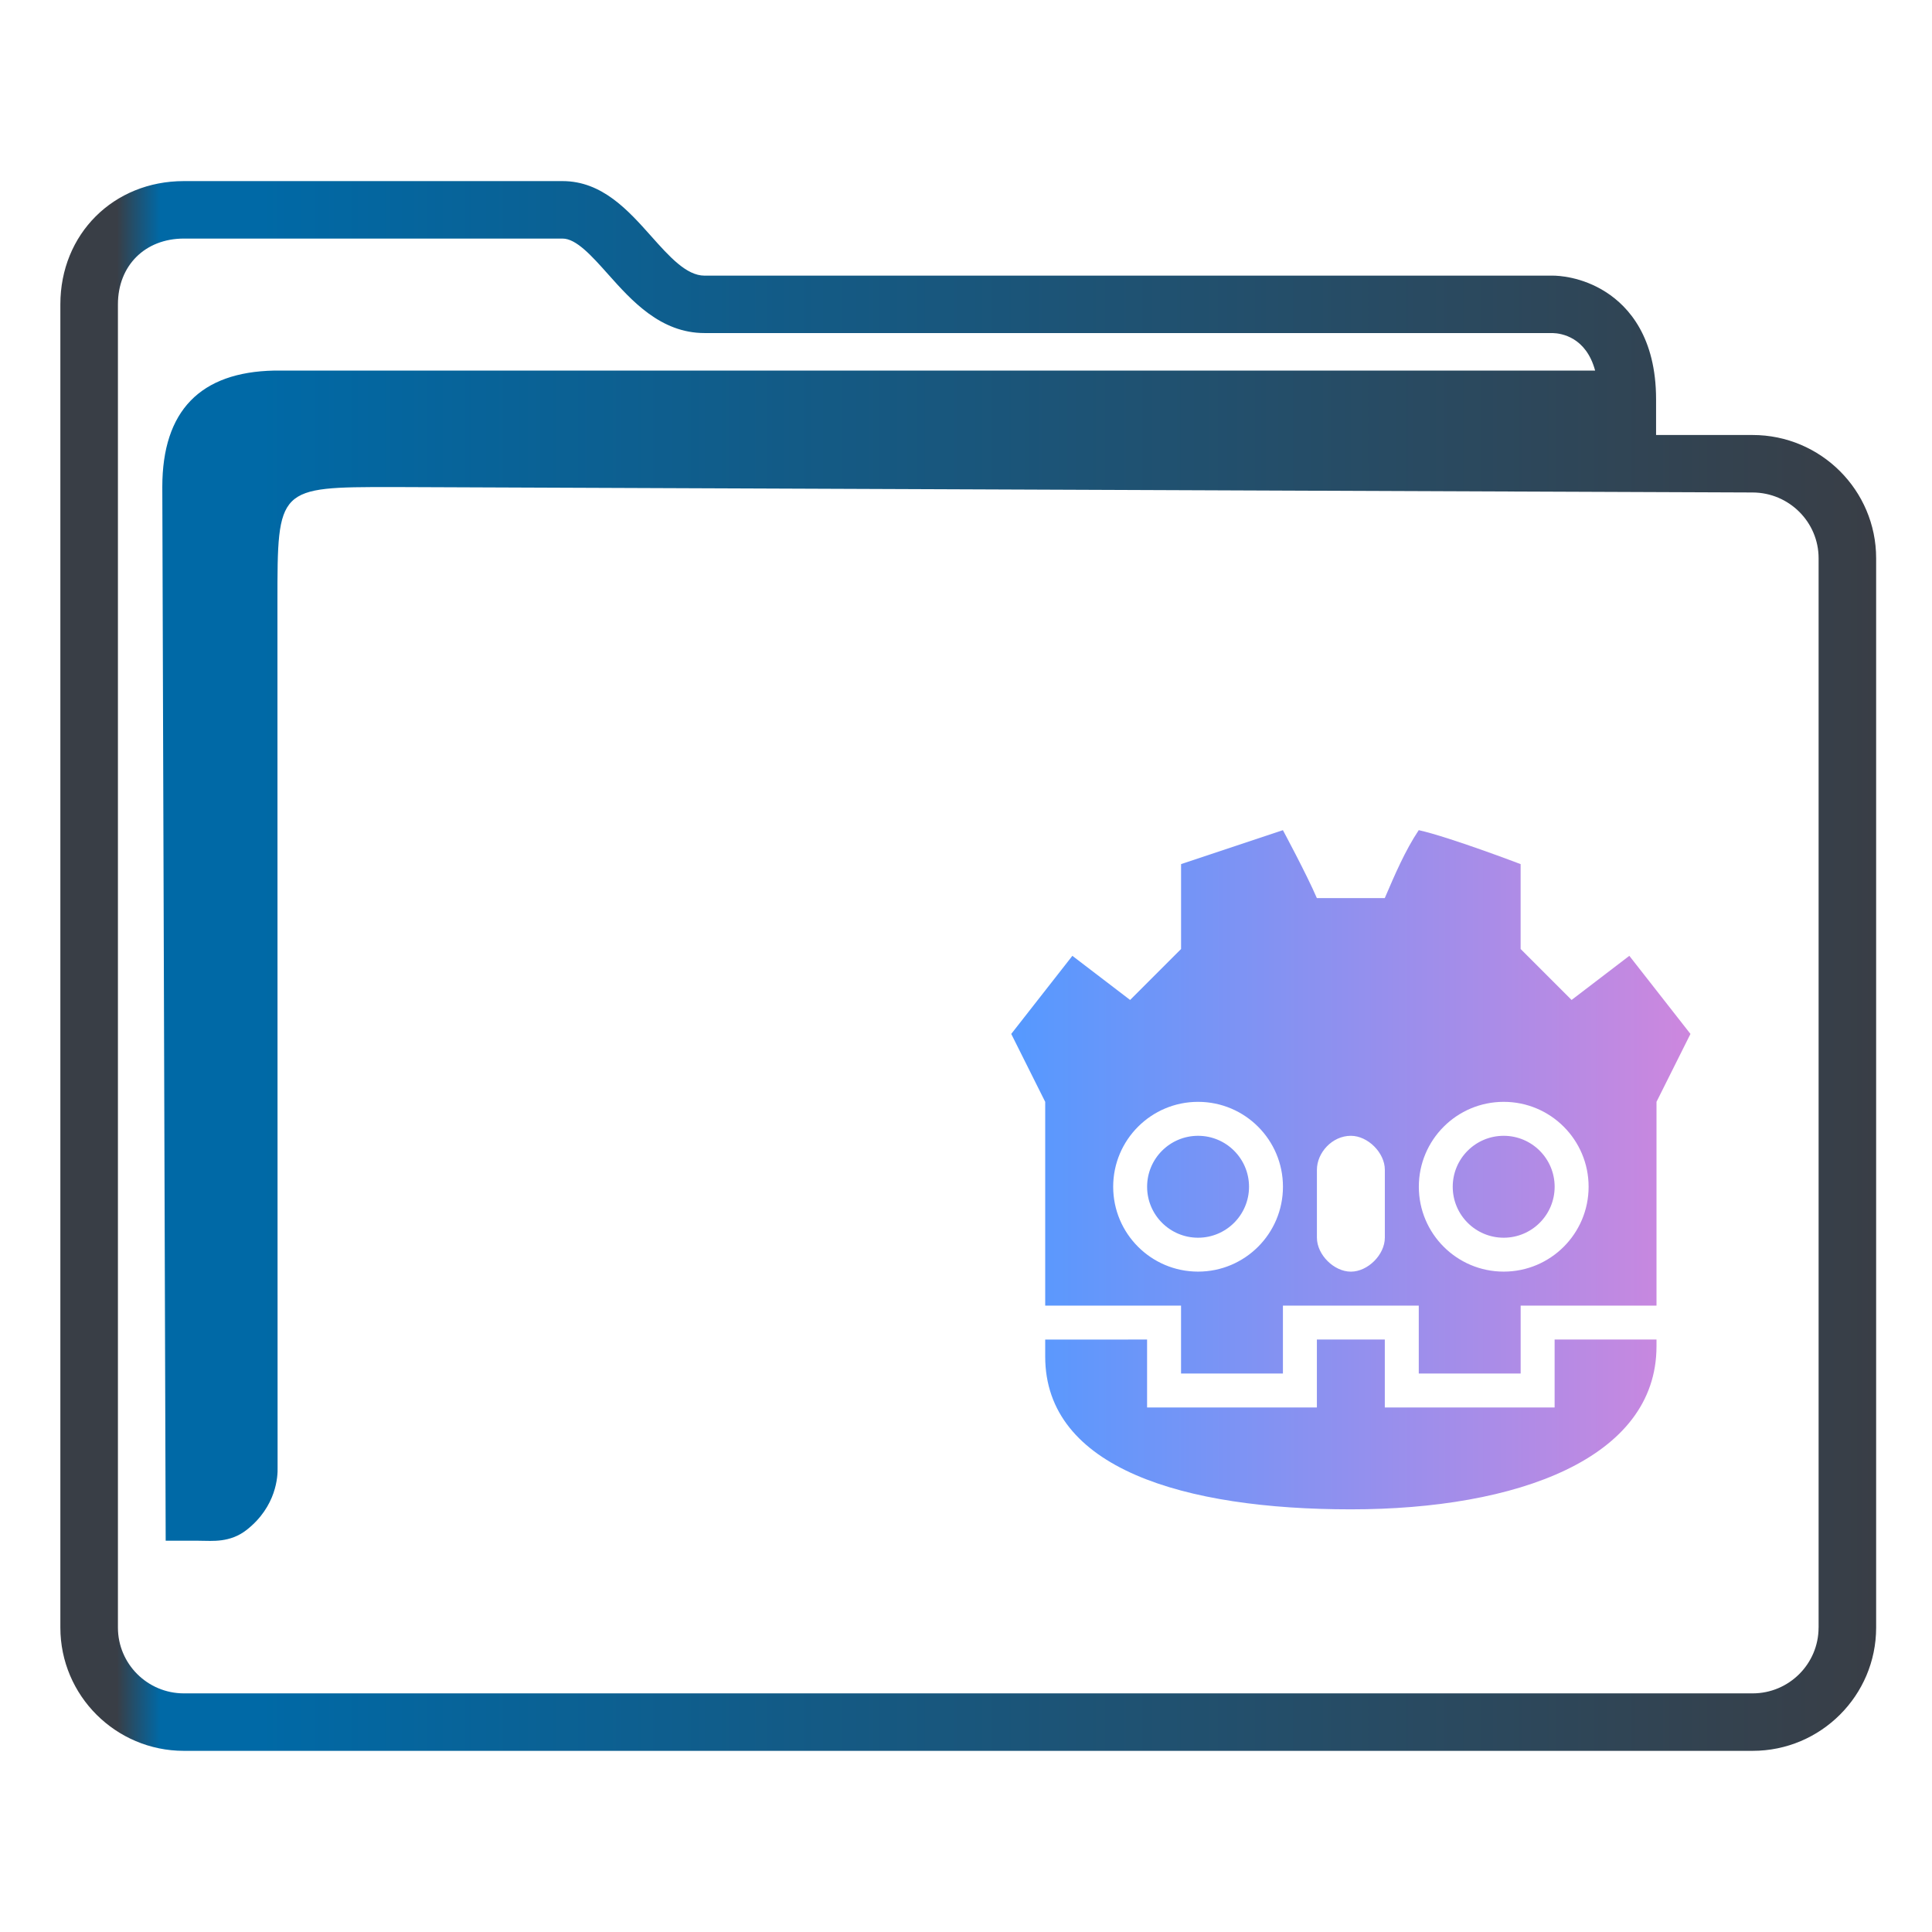
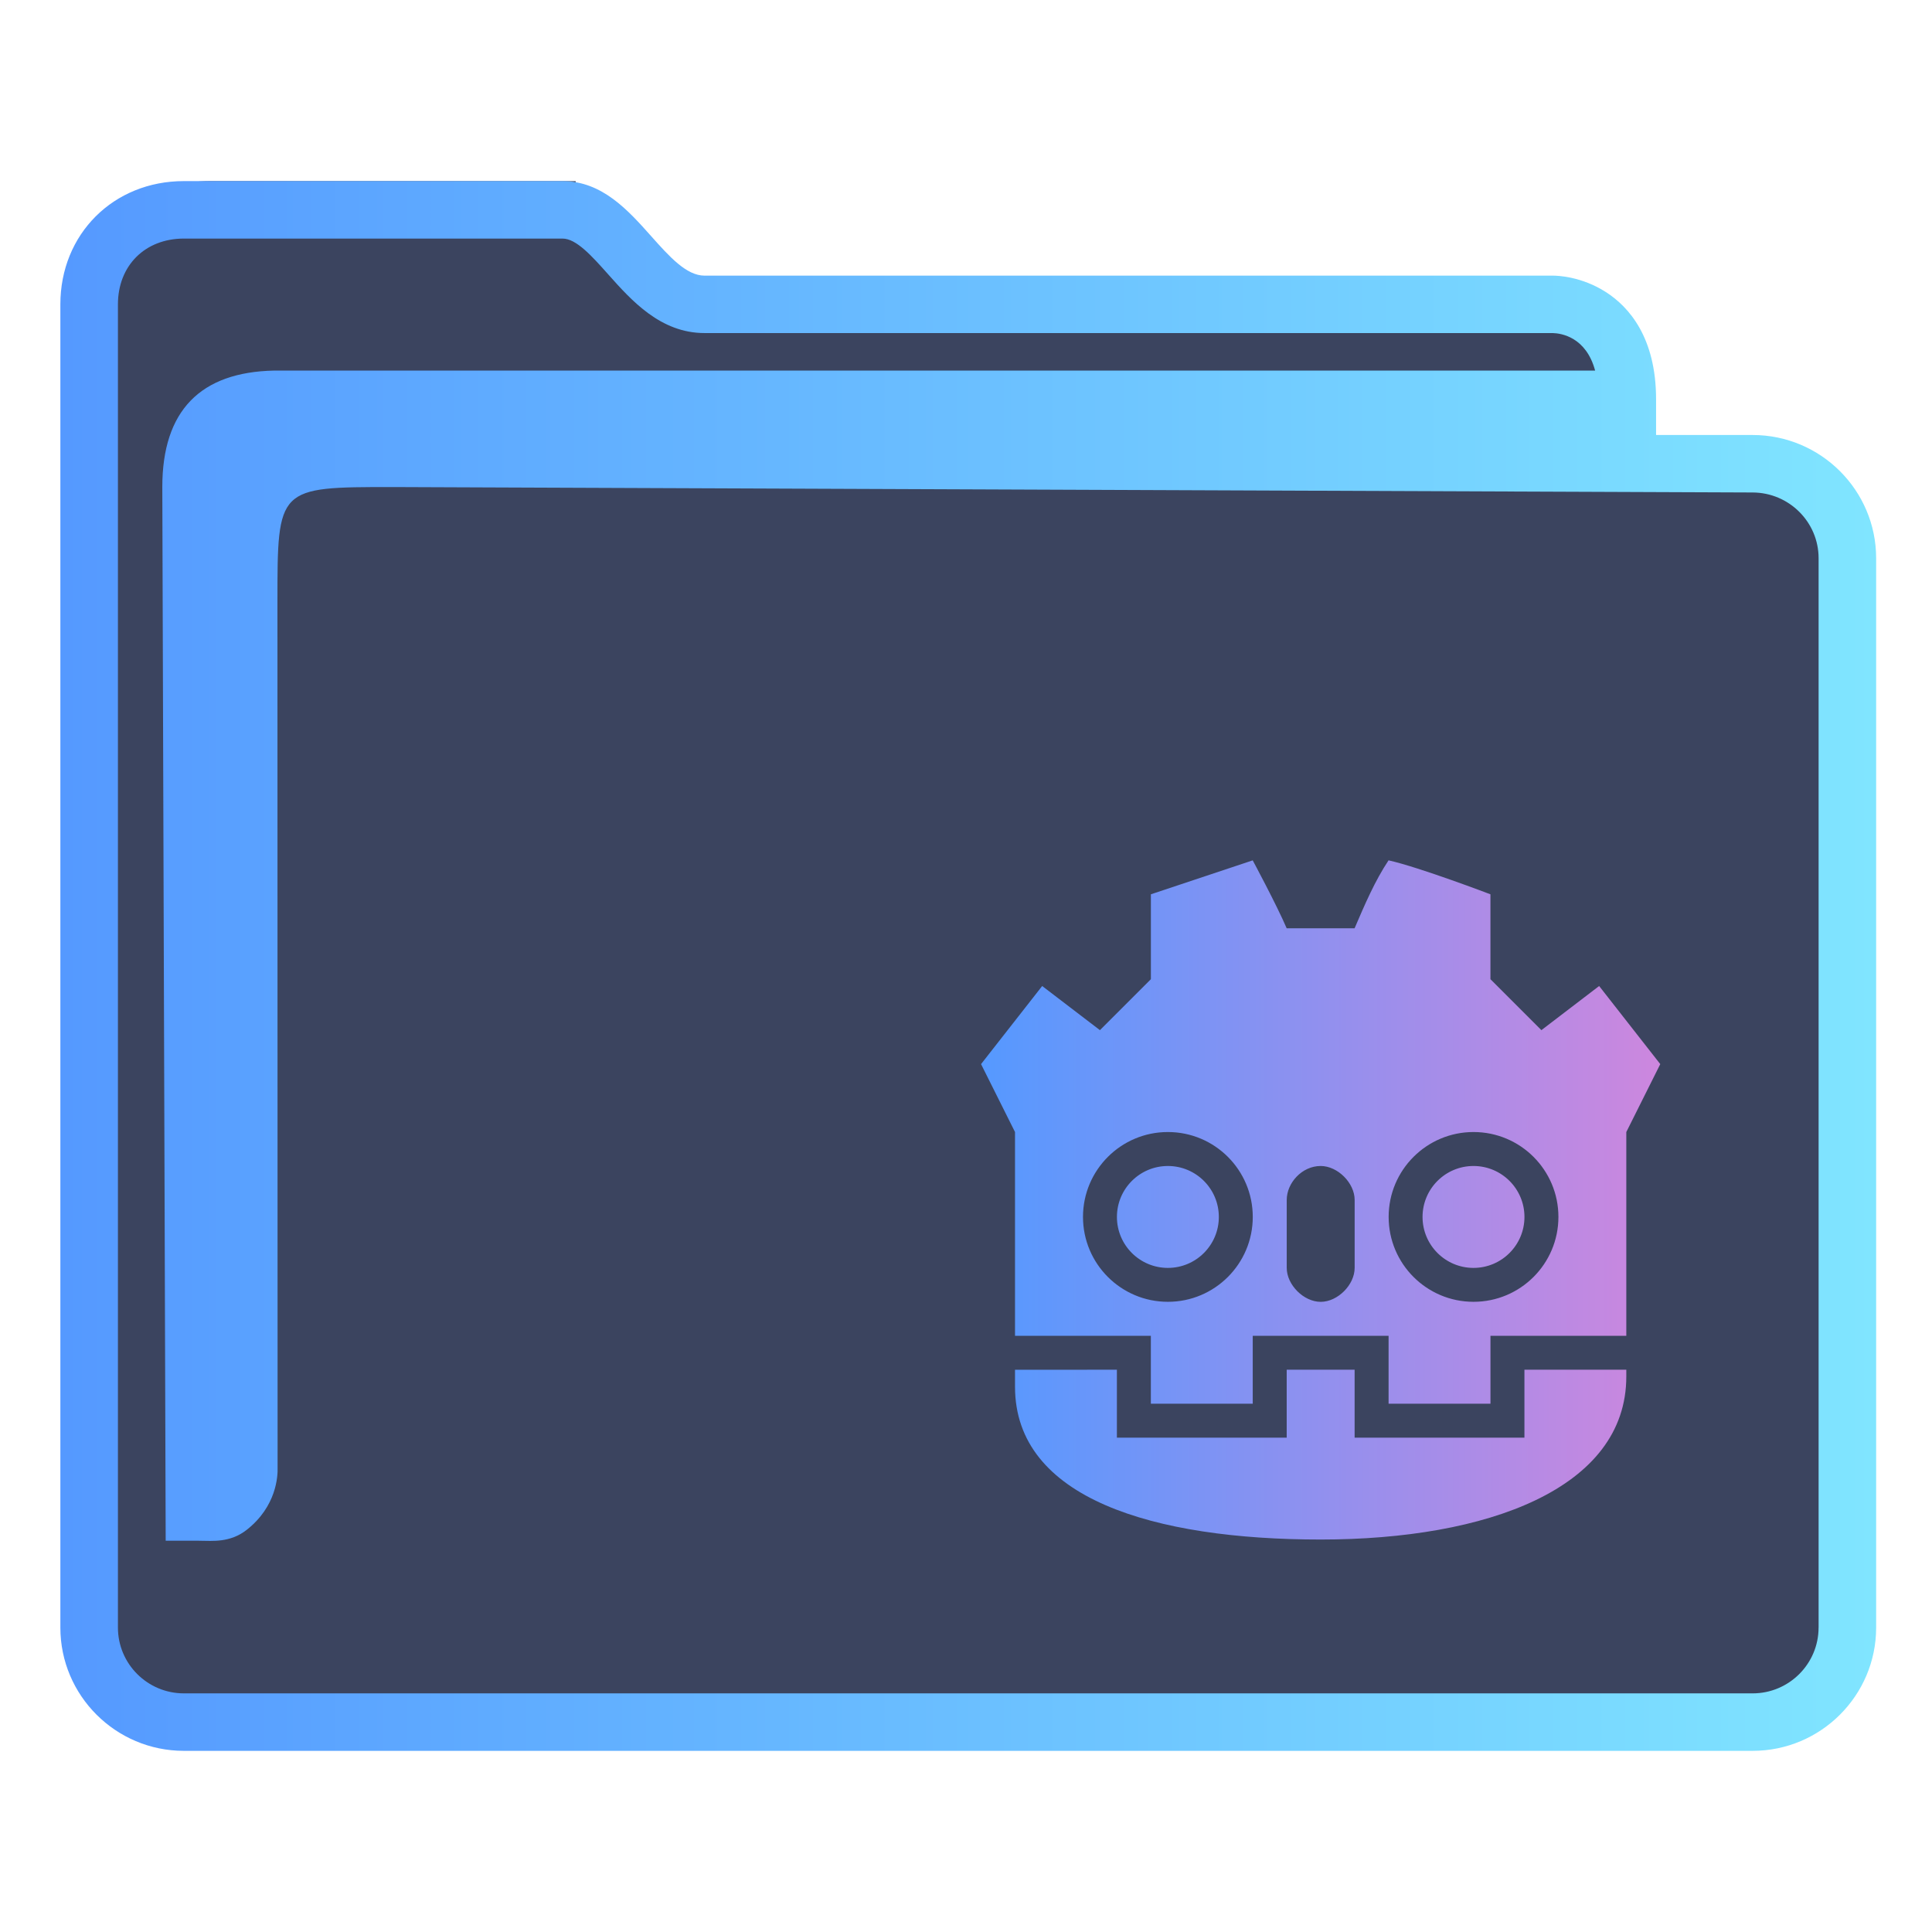
<svg xmlns="http://www.w3.org/2000/svg" xmlns:xlink="http://www.w3.org/1999/xlink" width="64" version="1.1" height="64" id="svg15">
  <defs id="defs5455">
    <linearGradient id="linearGradient911">
      <stop style="stop-color:#5599ff;stop-opacity:1" offset="0" id="stop907" />
      <stop style="stop-color:#cd87de;stop-opacity:1" offset="1" id="stop909" />
    </linearGradient>
-     <linearGradient xlink:href="#linearGradient911" id="linearGradient913" x1="418.071" y1="522.548" x2="440.571" y2="522.548" gradientUnits="userSpaceOnUse" />
-     <linearGradient xlink:href="#linearGradient991-6" id="linearGradient1482-3" x1="386.571" y1="516.398" x2="446.621" y2="516.398" gradientUnits="userSpaceOnUse" gradientTransform="matrix(1.001665,0,0,1,-0.64349,-0.6)" />
-     <linearGradient id="linearGradient991-6">
-       <stop style="stop-color:#393e46;stop-opacity:1" offset="0" id="stop987-7" />
-       <stop style="stop-color:#393e46;stop-opacity:1" offset="0.031" id="stop1929-5" />
-       <stop style="stop-color:#0069a6;stop-opacity:1" offset="0.055" id="stop1263-3" />
-       <stop style="stop-color:#0069a6;stop-opacity:1" offset="0.109" id="stop1027-5" />
-       <stop style="stop-color:#393e46;stop-opacity:1" offset="1" id="stop989-6" />
+     <linearGradient xlink:href="#linearGradient2669" id="linearGradient2671" x1="386.571" y1="515.798" x2="446.721" y2="515.798" gradientUnits="userSpaceOnUse" />
+     <linearGradient id="linearGradient2669">
+       <stop style="stop-color:#5599ff;stop-opacity:1;" offset="0" id="stop2665" />
+       <stop style="stop-color:#80e5ff;stop-opacity:1" offset="1" id="stop2667" />
    </linearGradient>
+     <linearGradient xlink:href="#linearGradient911" id="linearGradient1111" gradientUnits="userSpaceOnUse" gradientTransform="translate(-1,1)" x1="418.071" y1="522.548" x2="440.571" y2="522.548" />
  </defs>
  <g id="layer1" transform="translate(-384.5714,-483.798)">
    <g transform="matrix(0.7435117,0,0,0.7428536,332.4957,-244.9084)" id="g4" />
-     <path style="color:#232629;fill:url(#linearGradient913);fill-opacity:1;stroke:none;stroke-width:1.125" d="m 427.071,511.298 -3.375,1.125 v 2.812 l -1.688,1.688 -1.913,-1.462 -2.025,2.587 1.125,2.25 v 6.75 h 4.5 v 2.25 h 3.375 v -2.25 h 4.5 v 2.25 h 3.375 v -2.25 h 4.5 v -6.75 l 1.125,-2.25 -2.025,-2.587 -1.913,1.462 -1.688,-1.688 v -2.812 c 0,0 -2.362,-0.9 -3.375,-1.125 -0.45,0.675 -0.787,1.462 -1.125,2.25 h -2.25 c -0.338,-0.787 -1.125,-2.25 -1.125,-2.25 z m -2.812,9 a 2.812,2.812 0 0 1 2.812,2.812 2.812,2.812 0 0 1 -2.812,2.812 2.812,2.812 0 0 1 -2.812,-2.812 2.812,2.812 0 0 1 2.812,-2.812 z m 10.125,0 a 2.812,2.812 0 0 1 2.812,2.812 2.812,2.812 0 0 1 -2.812,2.812 2.812,2.812 0 0 1 -2.812,-2.812 2.812,2.812 0 0 1 2.812,-2.812 z m -10.125,1.125 a 1.688,1.688 0 0 0 -1.688,1.688 1.688,1.688 0 0 0 1.688,1.688 1.688,1.688 0 0 0 1.688,-1.688 1.688,1.688 0 0 0 -1.688,-1.688 z m 5.062,0 c 0.562,0 1.125,0.562 1.125,1.125 v 2.25 c 0,0.562 -0.562,1.125 -1.125,1.125 -0.562,0 -1.125,-0.562 -1.125,-1.125 v -2.25 c 0,-0.562 0.502,-1.125 1.125,-1.125 z m 5.062,0 a 1.688,1.688 0 0 0 -1.688,1.688 1.688,1.688 0 0 0 1.688,1.688 1.688,1.688 0 0 0 1.688,-1.688 1.688,1.688 0 0 0 -1.688,-1.688 z m -15.188,6.75 v 0.562 c 0,3.712 4.612,5.062 10.125,5.062 v 0 0 c 5.513,0 10.125,-1.688 10.125,-5.4 0,-0.113 0,0.113 0,-0.225 h -3.375 v 2.25 h -5.625 v -2.25 h -2.25 v 2.25 h -5.625 v -2.25 z" class="ColorScheme-Text" id="path12" />
-     <path d="m 442.63,498.208 h -3.199 v -1.181 c 0,-2.051 -0.9,-3.062 -1.655,-3.549 -0.81,-0.522 -1.605,-0.549 -1.757,-0.549 h -28.109 c -0.602,0 -1.168,-0.635 -1.767,-1.307 -0.762,-0.855 -1.626,-1.825 -2.937,-1.825 h -12.544 c -2.332,0 -4.091,1.755 -4.091,4.083 v 43.834 c 0,2.252 1.835,4.083 4.091,4.083 h 51.968 c 2.256,0 4.091,-1.831 4.091,-4.083 v -35.423 c 0,-2.252 -1.835,-4.083 -4.091,-4.083 z m 2.184,39.506 c 0,1.202 -0.98,2.179 -2.184,2.179 h -51.968 c -1.205,0 -2.184,-0.977 -2.184,-2.179 v -43.834 c 0,-1.283 0.898,-2.179 2.184,-2.179 h 12.544 c 0.456,0 0.969,0.576 1.513,1.186 0.772,0.866 1.733,1.944 3.191,1.944 h 28.097 c 0.288,0.008 1.105,0.133 1.405,1.243 h -43.761 c -2.432,0.05 -3.703,1.319 -3.703,3.858 l 0.112,34.904 h 1.159 c 0,0 -0.241,0.002 9.7e-4,0.002 0.375,0 0.967,0.073 1.52,-0.359 0.994,-0.778 1.036,-1.786 1.027,-2.062 l -0.005,-28.677 c 0,-3.808 0,-3.808 3.814,-3.808 l 45.055,0.18 c 1.205,0.005 2.184,0.978 2.184,2.179 v 35.423 z" id="path2-3-3-2" style="fill:url(#linearGradient1482-3);fill-opacity:1;stroke-width:0.635" />
+     <path id="fill" d="m 387.571,492.798 v 45 c 0.109,1.511 1,3 3.906,3 h 49.824 c 3.269,0 4.384,-0.499 4.269,-4 v -36 c -1,-2 -8,0 -8,-6 -12,-1 -34,1 -33.929,-5 h -12.074 c -1.998,0 -3.998,1 -3.998,3 z" style="color:#1e92ff;fill:#3b445f;fill-opacity:1;fill-rule:nonzero;stroke:none;stroke-width:10.512" class="ColorScheme-ButtonFocus" />
+     <path d="m 442.63,498.208 h -3.199 v -1.181 c 0,-2.051 -0.9,-3.062 -1.655,-3.549 -0.81,-0.522 -1.605,-0.549 -1.757,-0.549 h -28.109 c -0.602,0 -1.168,-0.635 -1.767,-1.307 -0.762,-0.855 -1.626,-1.825 -2.937,-1.825 h -12.544 c -2.332,0 -4.091,1.755 -4.091,4.083 v 43.834 c 0,2.252 1.835,4.083 4.091,4.083 h 51.968 c 2.256,0 4.091,-1.831 4.091,-4.083 v -35.423 c 0,-2.252 -1.835,-4.083 -4.091,-4.083 z m 2.184,39.506 c 0,1.202 -0.98,2.179 -2.184,2.179 h -51.968 c -1.205,0 -2.184,-0.977 -2.184,-2.179 v -43.834 c 0,-1.283 0.898,-2.179 2.184,-2.179 h 12.544 c 0.456,0 0.969,0.576 1.513,1.186 0.772,0.866 1.733,1.944 3.191,1.944 h 28.097 c 0.288,0.008 1.105,0.133 1.405,1.243 h -43.761 c -2.432,0.05 -3.703,1.319 -3.703,3.858 l 0.112,34.904 h 1.159 c 0,0 -0.241,0.002 9.7e-4,0.002 0.375,0 0.967,0.073 1.52,-0.359 0.994,-0.778 1.036,-1.786 1.027,-2.062 l -0.005,-28.677 c 0,-3.808 0,-3.808 3.814,-3.808 l 45.055,0.18 c 1.205,0.005 2.184,0.978 2.184,2.179 v 35.423 z" id="path2-3-3-2-3-6-7" style="fill:url(#linearGradient2671);fill-opacity:1;stroke-width:0.635" />
+     <path style="color:#232629;fill:url(#linearGradient1111);fill-opacity:1;stroke:none;stroke-width:1.125" d="m 426.071,512.298 -3.375,1.125 v 2.812 l -1.688,1.688 -1.913,-1.462 -2.025,2.587 1.125,2.25 v 6.75 h 4.5 v 2.25 h 3.375 v -2.25 h 4.5 v 2.25 h 3.375 v -2.25 h 4.5 v -6.75 l 1.125,-2.25 -2.025,-2.587 -1.913,1.462 -1.688,-1.688 v -2.812 c 0,0 -2.362,-0.9 -3.375,-1.125 -0.45,0.675 -0.787,1.462 -1.125,2.25 h -2.25 c -0.338,-0.787 -1.125,-2.25 -1.125,-2.25 z m -2.812,9 a 2.812,2.812 0 0 1 2.812,2.812 2.812,2.812 0 0 1 -2.812,2.812 2.812,2.812 0 0 1 -2.812,-2.812 2.812,2.812 0 0 1 2.812,-2.812 z m 10.125,0 a 2.812,2.812 0 0 1 2.812,2.812 2.812,2.812 0 0 1 -2.812,2.812 2.812,2.812 0 0 1 -2.812,-2.812 2.812,2.812 0 0 1 2.812,-2.812 z m -10.125,1.125 a 1.688,1.688 0 0 0 -1.688,1.688 1.688,1.688 0 0 0 1.688,1.688 1.688,1.688 0 0 0 1.688,-1.688 1.688,1.688 0 0 0 -1.688,-1.688 z m 5.062,0 c 0.562,0 1.125,0.562 1.125,1.125 v 2.25 c 0,0.562 -0.562,1.125 -1.125,1.125 -0.562,0 -1.125,-0.562 -1.125,-1.125 v -2.25 c 0,-0.562 0.502,-1.125 1.125,-1.125 z m 5.062,0 a 1.688,1.688 0 0 0 -1.688,1.688 1.688,1.688 0 0 0 1.688,1.688 1.688,1.688 0 0 0 1.688,-1.688 1.688,1.688 0 0 0 -1.688,-1.688 z m -15.188,6.75 v 0.562 c 0,3.712 4.612,5.062 10.125,5.062 v 0 0 c 5.513,0 10.125,-1.688 10.125,-5.4 0,-0.113 0,0.113 0,-0.225 h -3.375 v 2.25 h -5.625 v -2.25 h -2.25 v 2.25 h -5.625 v -2.25 z" class="ColorScheme-Text" id="path12-7-7" />
  </g>
</svg>
